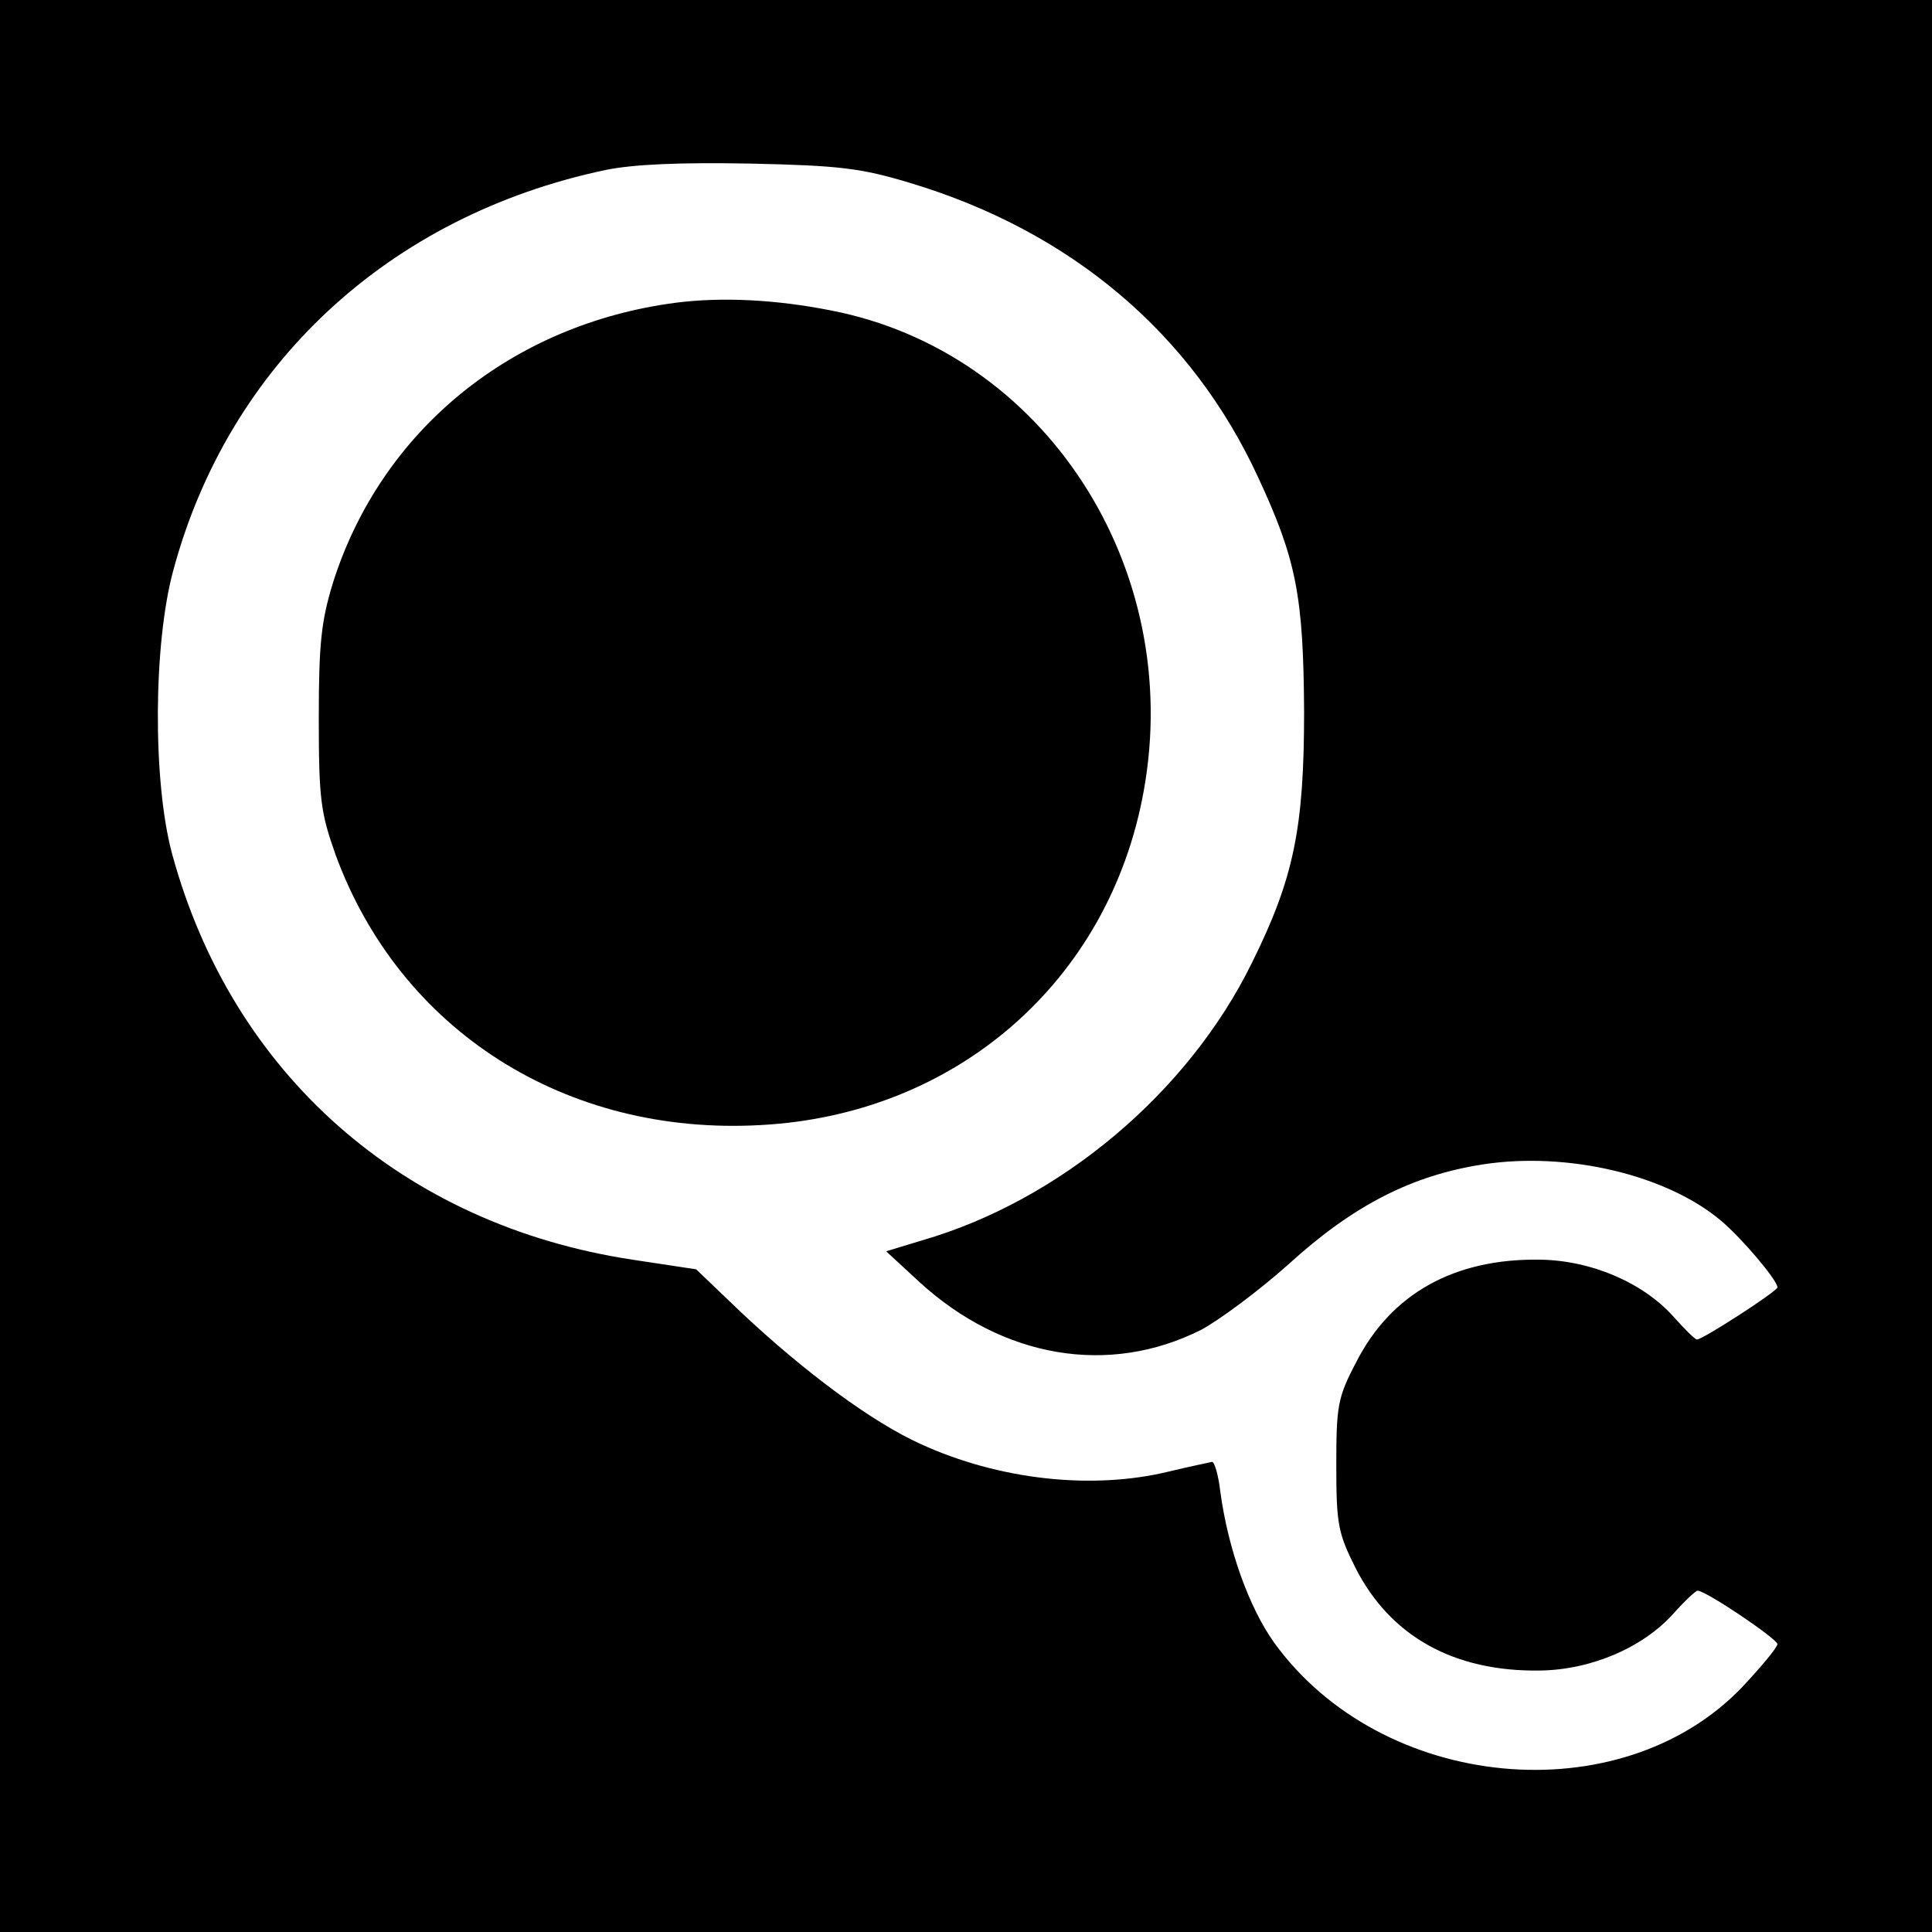
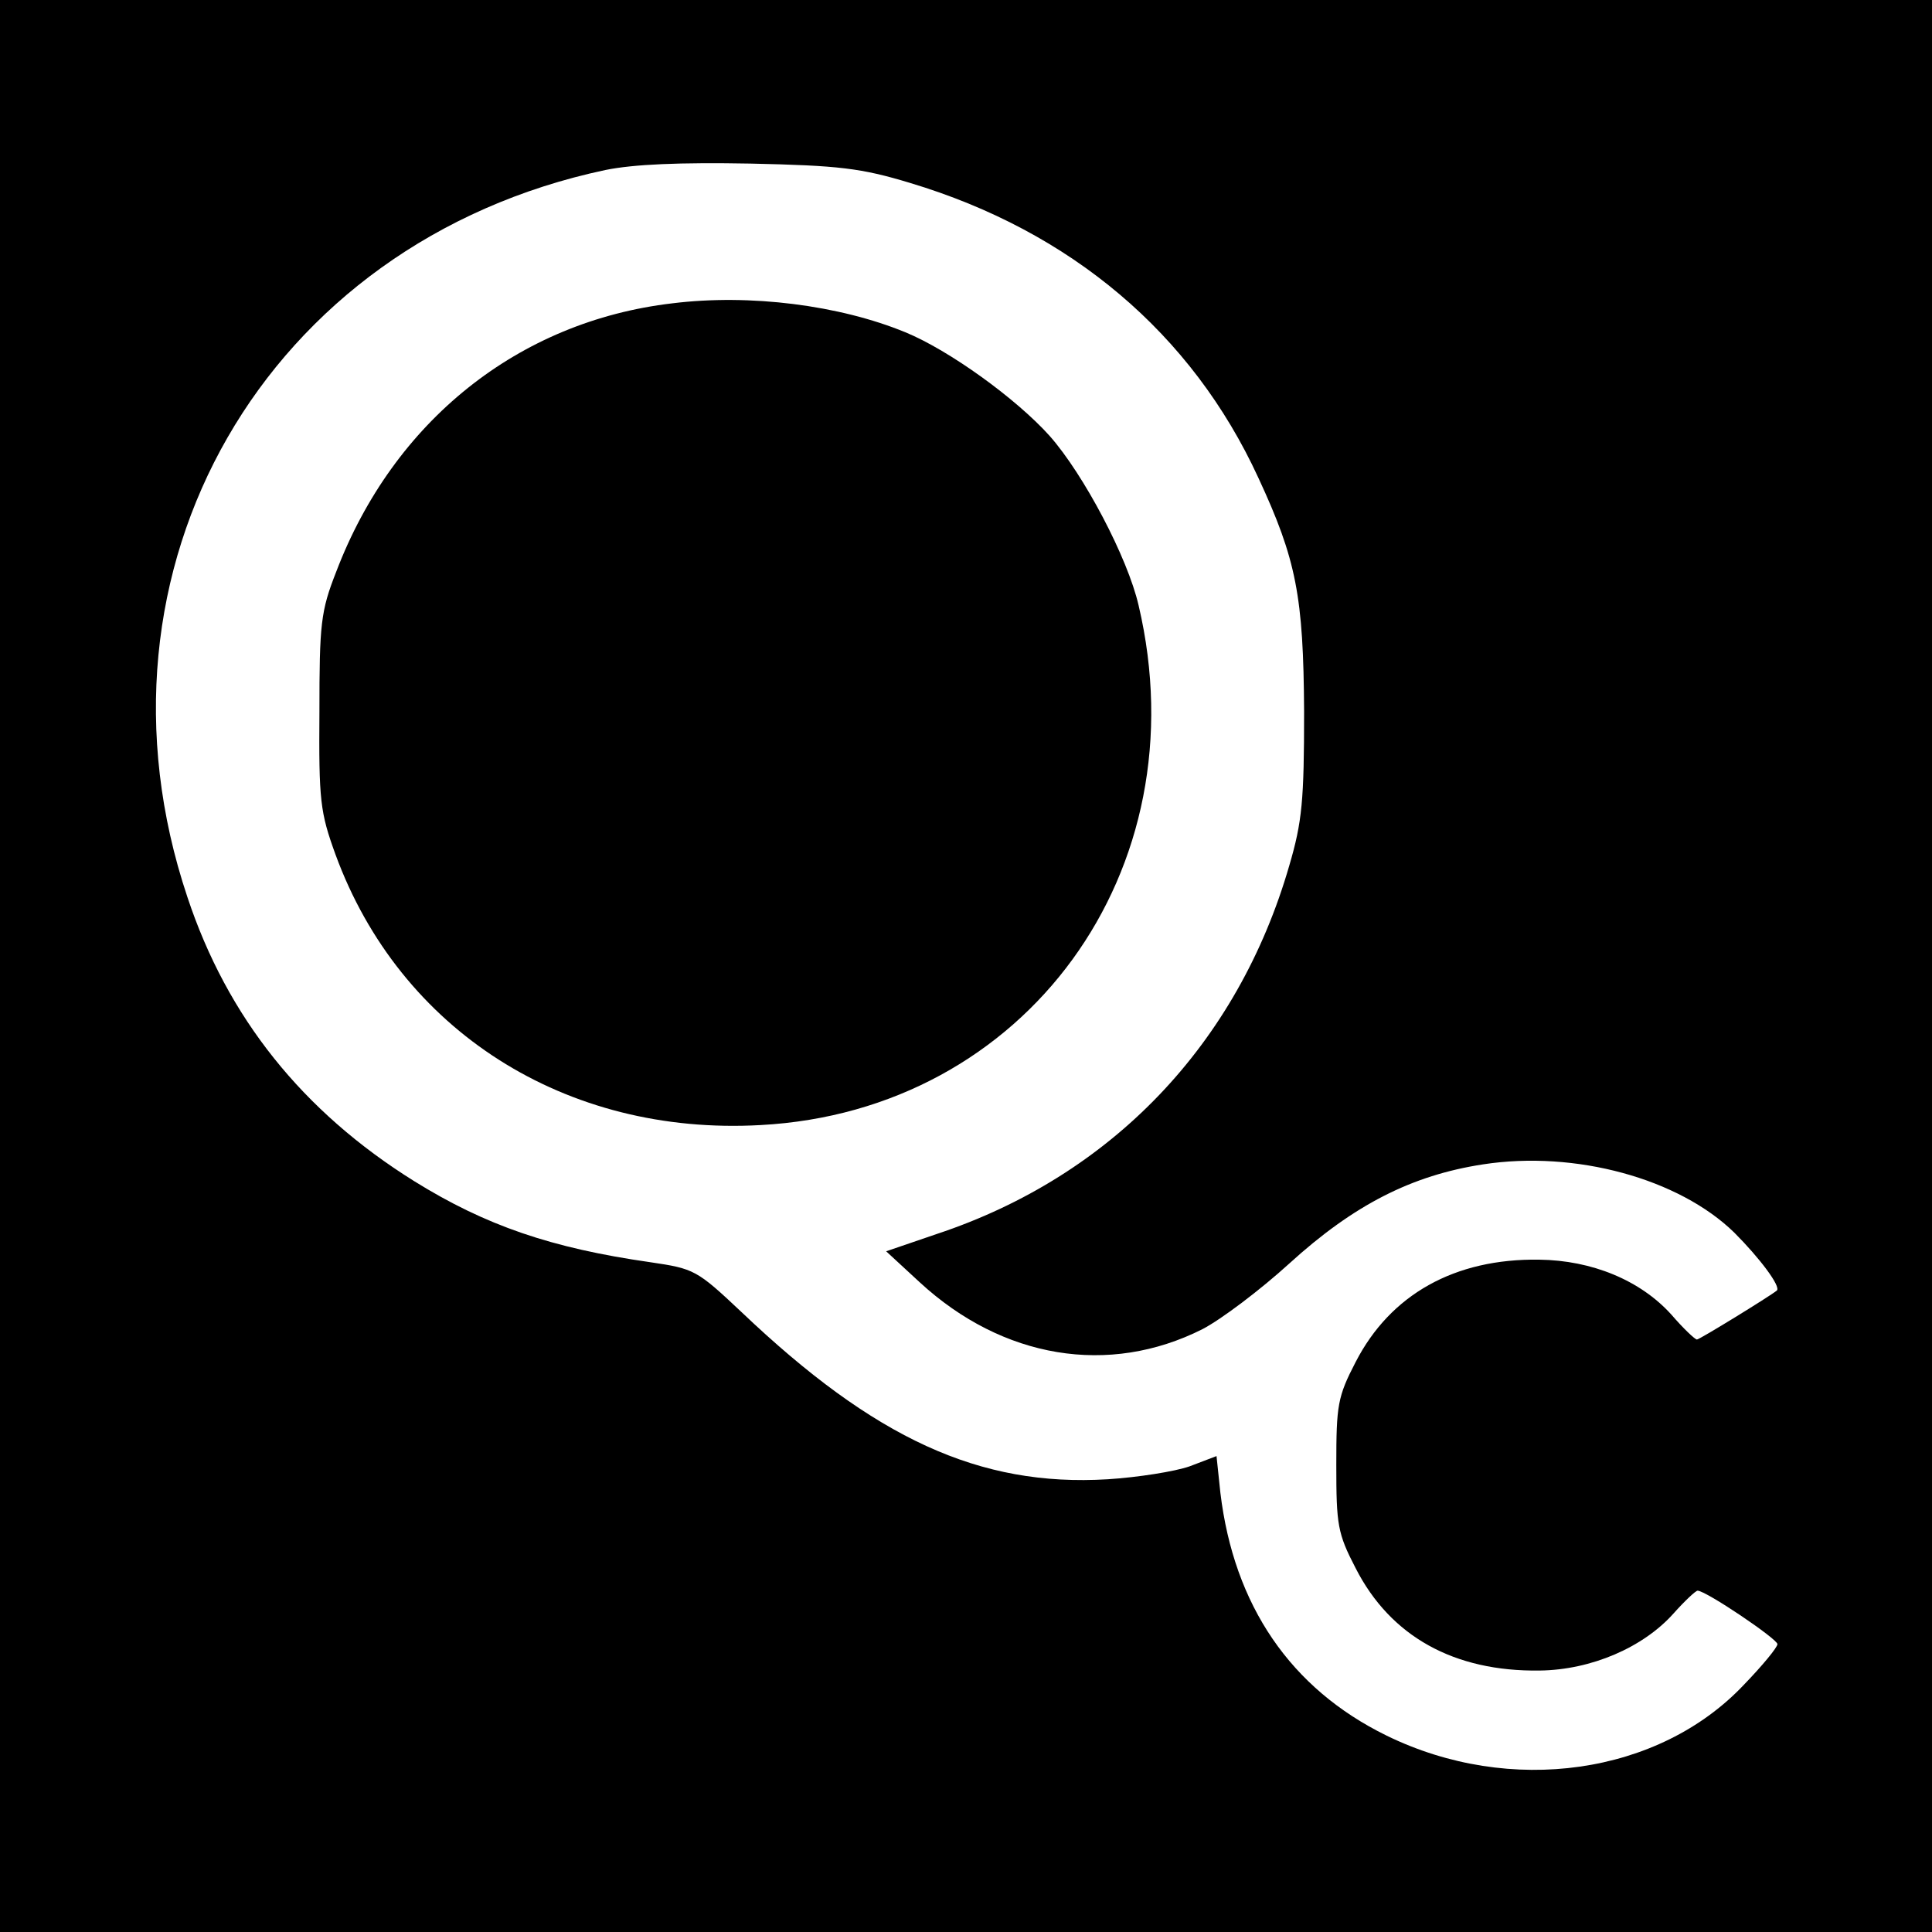
<svg xmlns="http://www.w3.org/2000/svg" version="1.0" width="300pt" height="300pt" viewBox="0 0 300 300" preserveAspectRatio="xMidYMid meet">
  <g transform="translate(0,300) scale(0.1,-0.1)" fill="#000000" stroke="none">
-     <path d="M0 1500 l0 -1500 1500 0 1500 0 0 1500 0 1500 -1500 0 -1500 0 0 -1500z m1413 1216 c250 -75 438 -234 541 -458 59 -127 70 -184 71 -363 0 -181 -16 -259 -81 -390 -99 -202 -298 -369 -512 -431 l-56 -17 52 -48 c129 -118 294 -146 437 -74 28 15 89 60 136 102 101 92 192 138 302 155 131 20 285 -16 370 -88 32 -27 87 -92 87 -103 0 -6 -116 -81 -125 -81 -3 0 -19 16 -36 35 -47 53 -128 88 -208 89 -133 2 -231 -53 -285 -159 -29 -55 -31 -68 -31 -161 0 -92 3 -105 30 -159 54 -106 153 -161 286 -159 80 1 161 36 208 89 17 19 34 35 37 35 13 0 124 -75 124 -83 0 -5 -25 -35 -55 -67 -189 -197 -560 -162 -727 70 -39 55 -71 145 -83 233 -3 26 -9 47 -13 47 -4 -1 -34 -7 -67 -15 -119 -29 -264 -13 -386 43 -75 34 -179 111 -278 204 l-70 67 -99 15 c-356 54 -622 288 -715 631 -30 112 -29 325 2 439 86 320 335 551 671 622 44 9 116 12 225 10 138 -3 172 -7 248 -30z" />
-     <path d="M1050 2530 c-255 -33 -458 -198 -533 -435 -18 -59 -22 -93 -22 -210 0 -126 3 -147 26 -212 100 -273 357 -437 660 -420 304 16 542 224 595 519 63 348 -155 682 -486 746 -86 17 -169 21 -240 12z" />
+     <path d="M0 1500 l0 -1500 1500 0 1500 0 0 1500 0 1500 -1500 0 -1500 0 0 -1500z m1413 1216 c250 -75 438 -234 541 -458 59 -127 70 -184 71 -363 0 -138 -3 -171 -23 -239 -80 -277 -276 -482 -547 -572 l-79 -27 52 -48 c129 -119 294 -146 439 -73 29 15 90 61 135 102 100 91 190 137 301 154 143 22 304 -22 390 -106 39 -39 73 -84 66 -90 -11 -9 -120 -76 -124 -76 -3 0 -21 17 -40 39 -48 53 -123 84 -205 85 -131 2 -231 -54 -285 -159 -28 -54 -30 -67 -30 -160 0 -93 2 -106 30 -160 54 -106 153 -161 286 -159 80 1 161 36 208 89 17 19 34 35 37 35 13 0 124 -75 124 -83 0 -5 -23 -33 -52 -63 -132 -140 -363 -173 -555 -79 -149 73 -237 202 -258 377 l-6 57 -42 -16 c-23 -8 -80 -17 -127 -20 -199 -12 -362 63 -569 260 -69 65 -73 67 -141 77 -154 22 -256 57 -367 126 -173 108 -290 254 -352 441 -171 510 121 1017 649 1129 44 9 116 12 225 10 138 -3 172 -7 248 -30z" />
+     <path d="M1044 2529 c-239 -28 -433 -183 -522 -417 -24 -61 -26 -81 -26 -217 -1 -138 1 -156 25 -222 100 -273 357 -437 660 -420 412 22 684 395 587 807 -17 74 -85 203 -138 263 -52 58 -156 133 -224 161 -102 42 -241 60 -362 45z" />
  </g>
</svg>
